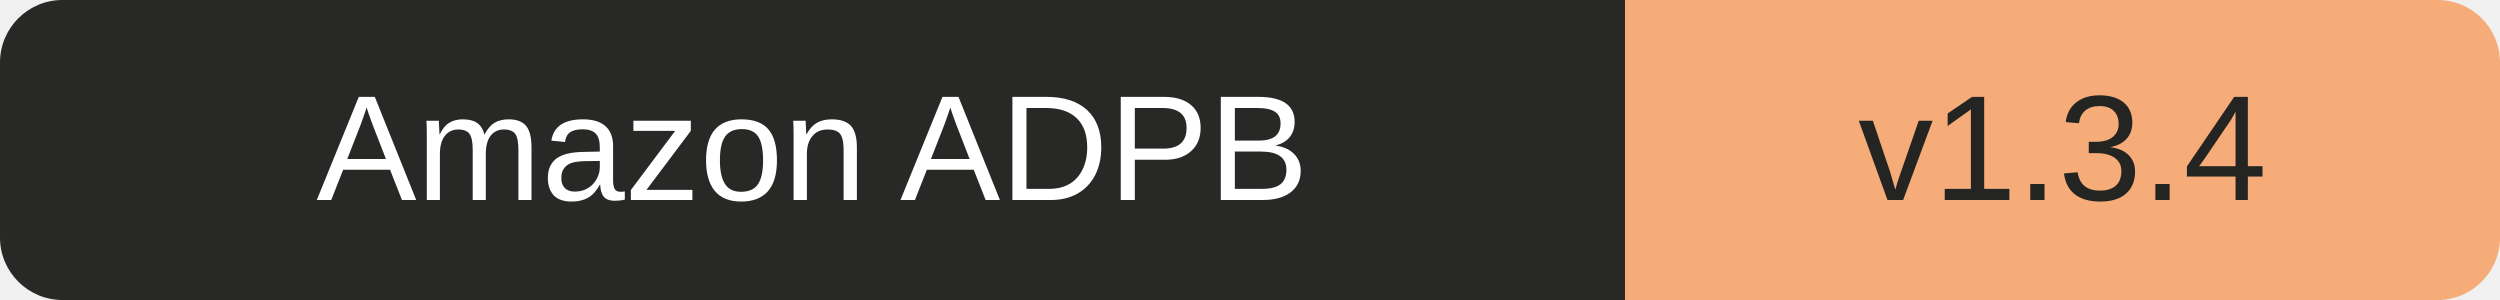
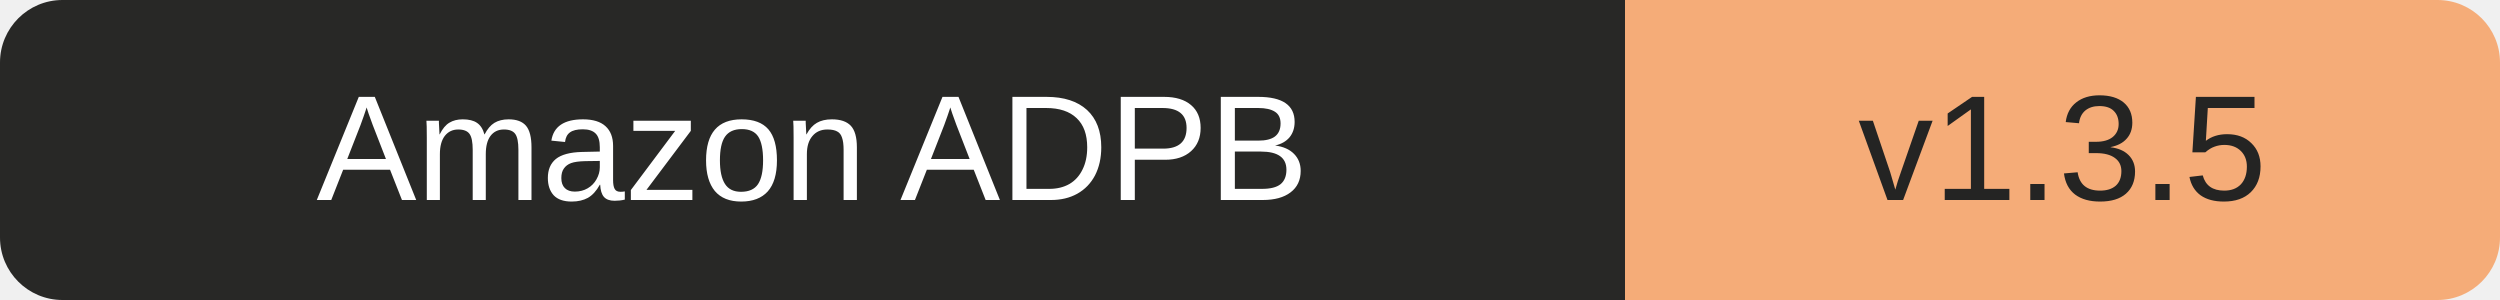
- <svg xmlns="http://www.w3.org/2000/svg" width="200" height="24" role="img" aria-label="Amazon ADPB: v1.3.4">
+ <svg xmlns="http://www.w3.org/2000/svg" width="200" height="24" role="img" aria-label="Amazon ADPB: v1.3.5">
  <clipPath id="r">
    <rect width="200" height="24" rx="5" />
  </clipPath>
  <g clip-path="url(#r)">
    <path fill="#282826" d="M0 0h130v24H0z" />
    <path fill="#f5ac78" d="M130 0h70v24h-70z" />
  </g>
  <g font-family="Arial,sans-serif" font-size="12" text-anchor="middle">
    <text x="65" y="16" fill="#fff">Amazon ADPB</text>
-     <text x="165" y="16" fill="#242423">v1.3.4</text>
+     <text x="165" y="16" fill="#242423">v1.3.5</text>
  </g>
</svg>
